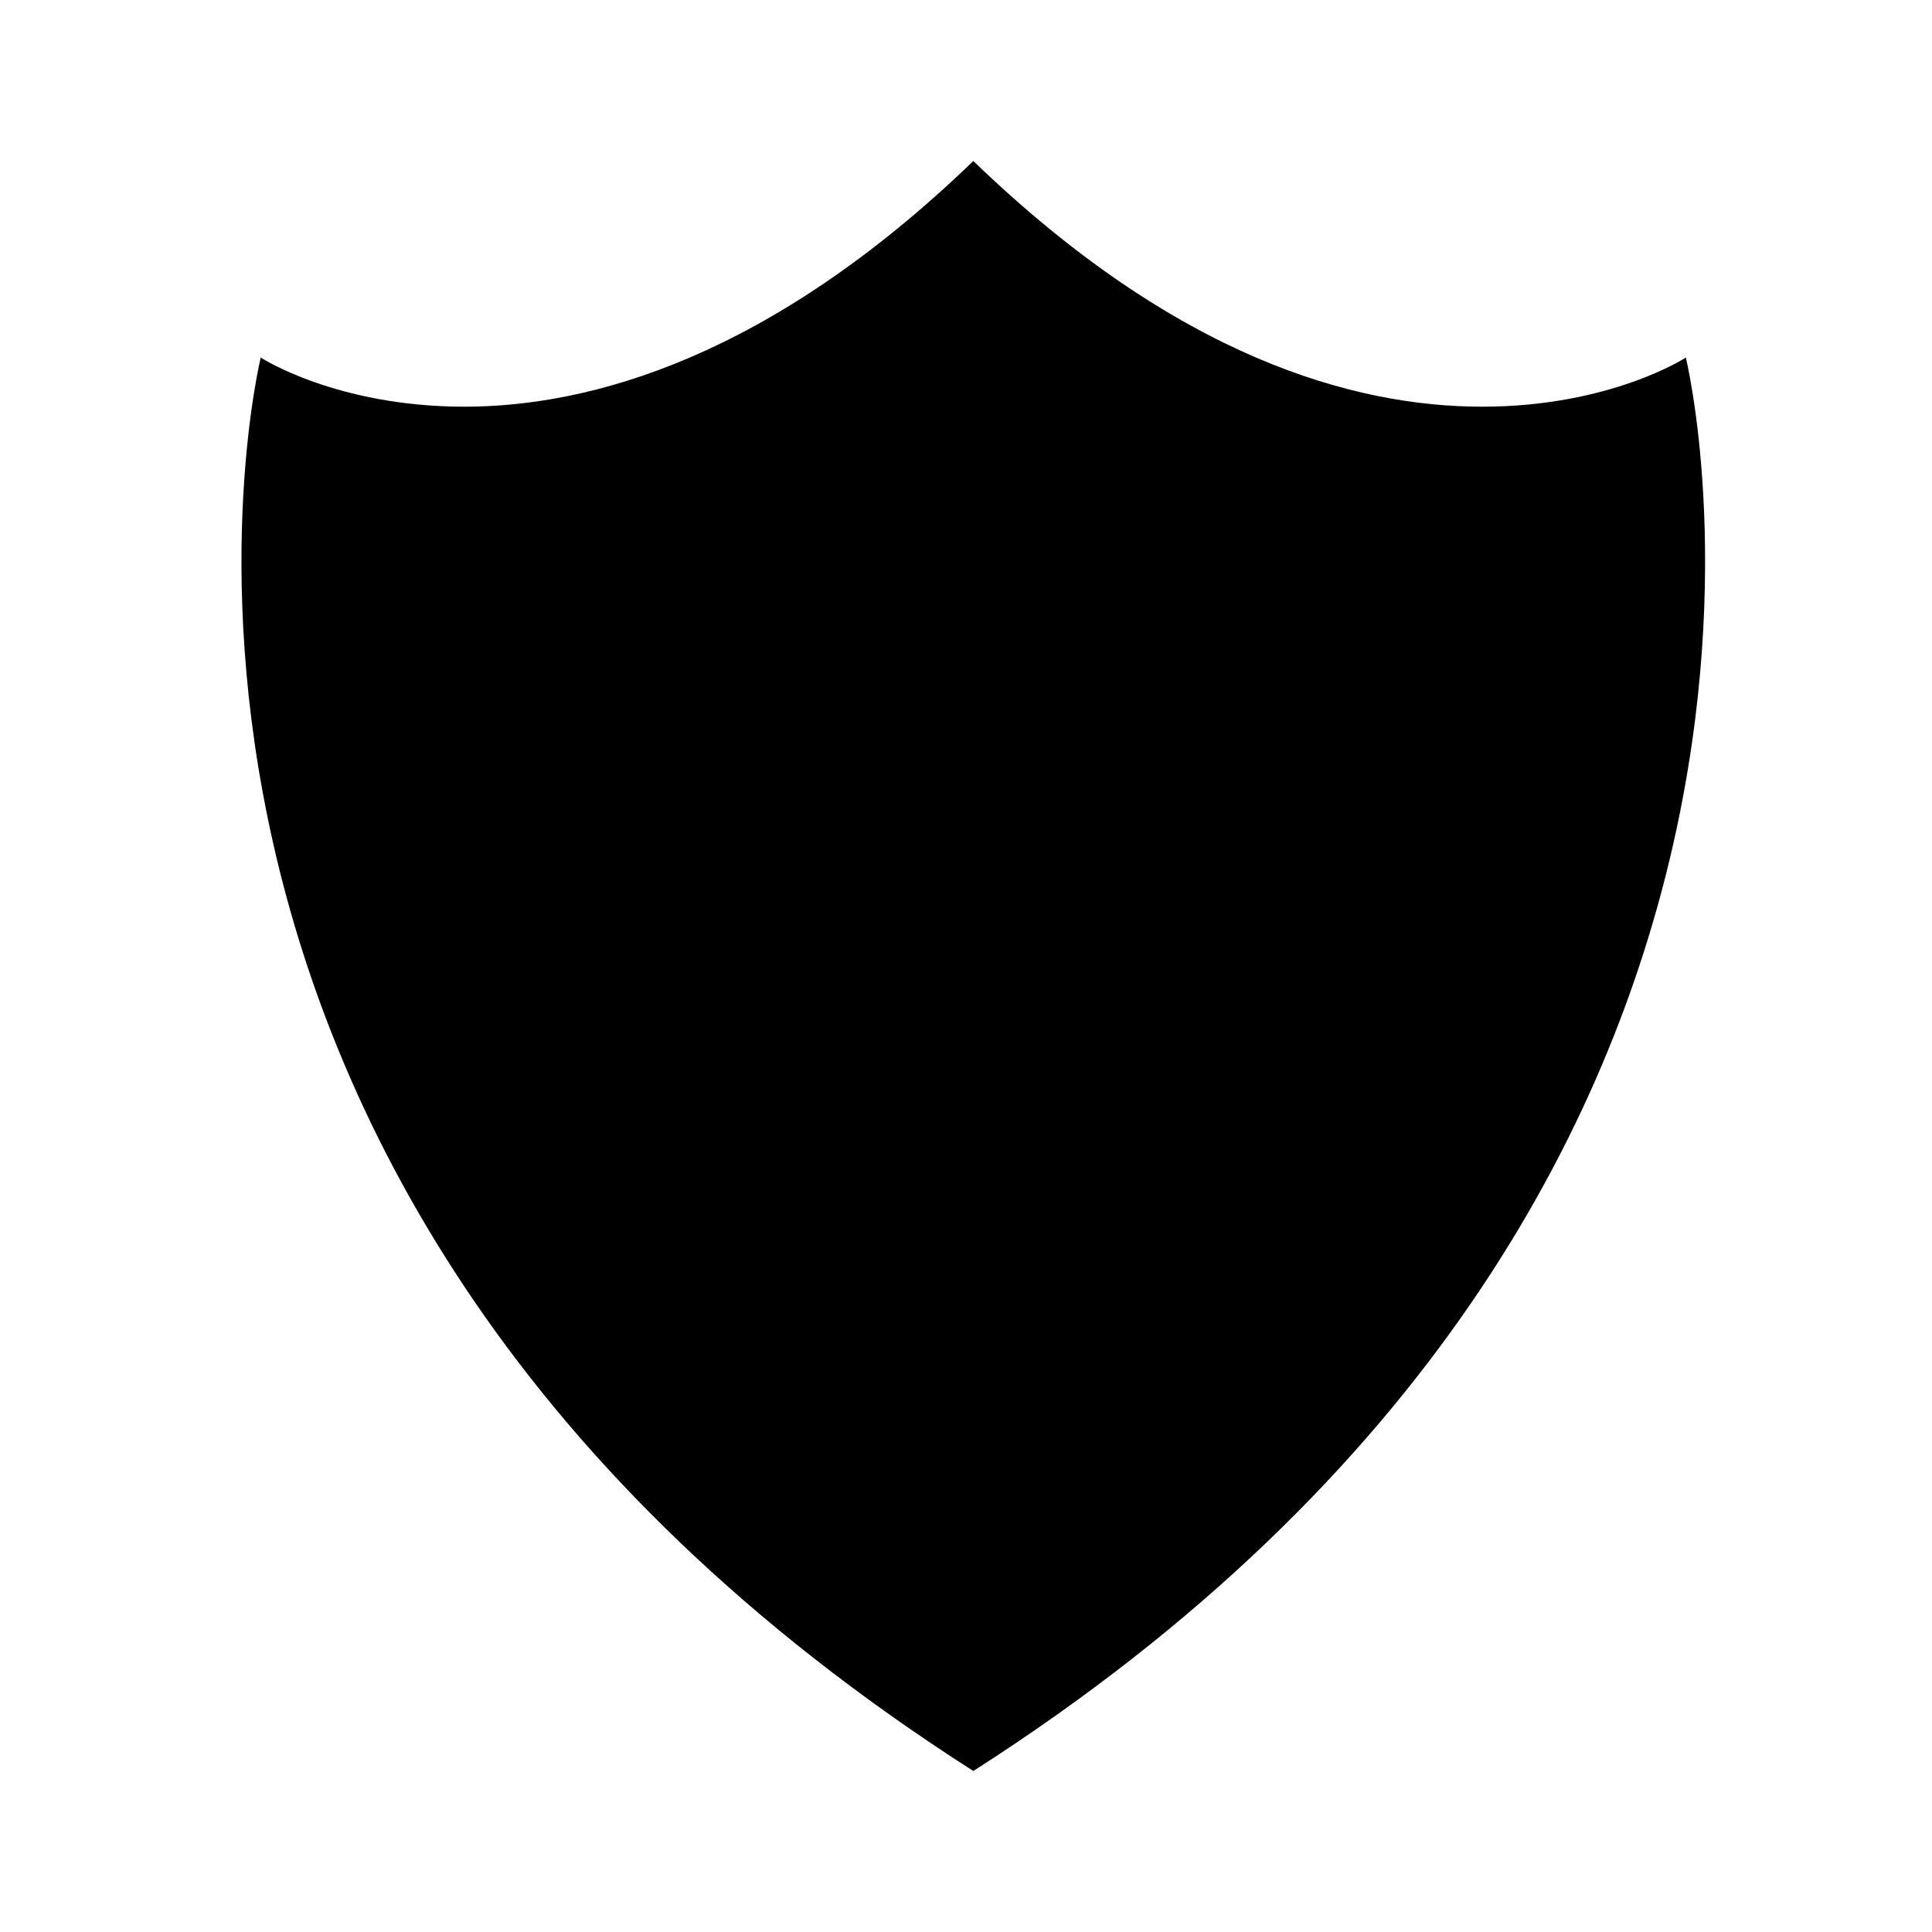
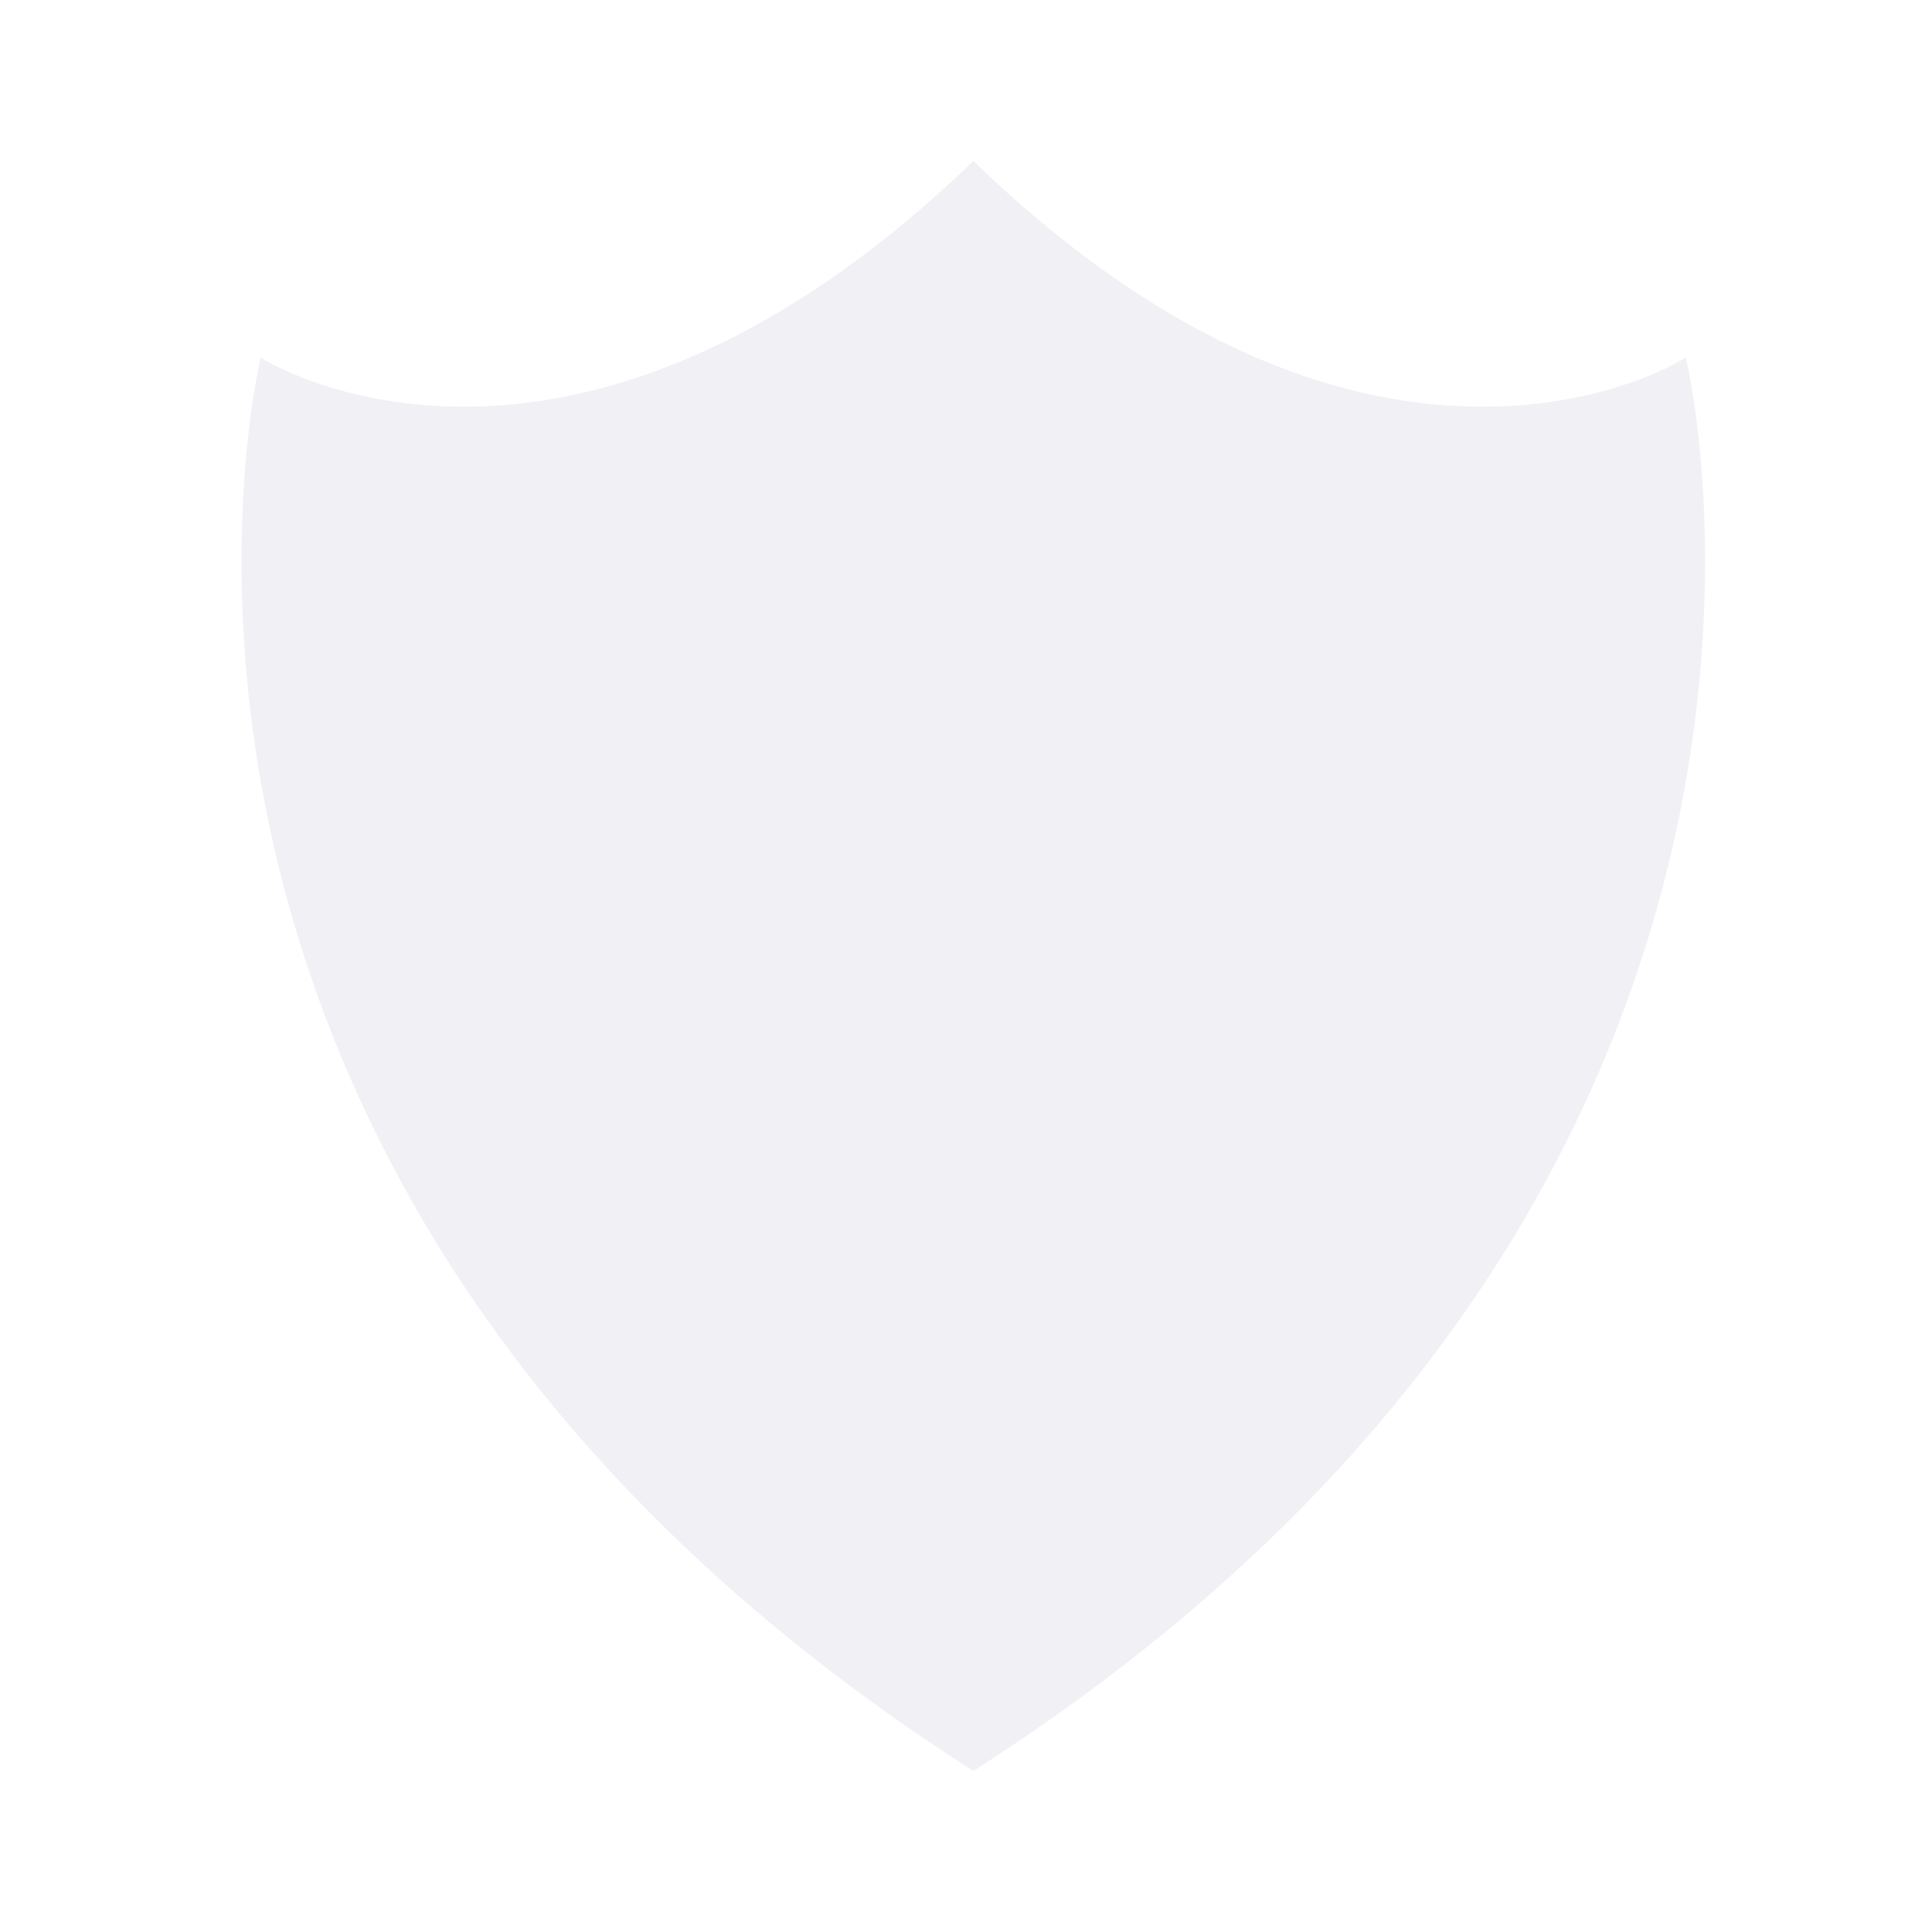
- <svg class="Sq(24px)" viewBox="0 0 24 24" width="24px" height="24px" focusable="false" aria-hidden="true" role="presentation">
+ <svg xmlns="http://www.w3.org/2000/svg" viewBox="0 0 24 24" width="24px" height="24px" focusable="false" aria-hidden="true" fill="#f1f0f4" role="presentation">
  <path d="M5.768 5.052c-1.593 0-2.529-.61-2.529-.61S.71 14.723 12.091 22c11.38-7.277 8.851-17.558 8.851-17.558s-.935.61-2.529.61c-1.593 0-3.793-.61-6.322-3.052-2.53 2.442-4.755 3.052-6.323 3.052z" />
</svg>
